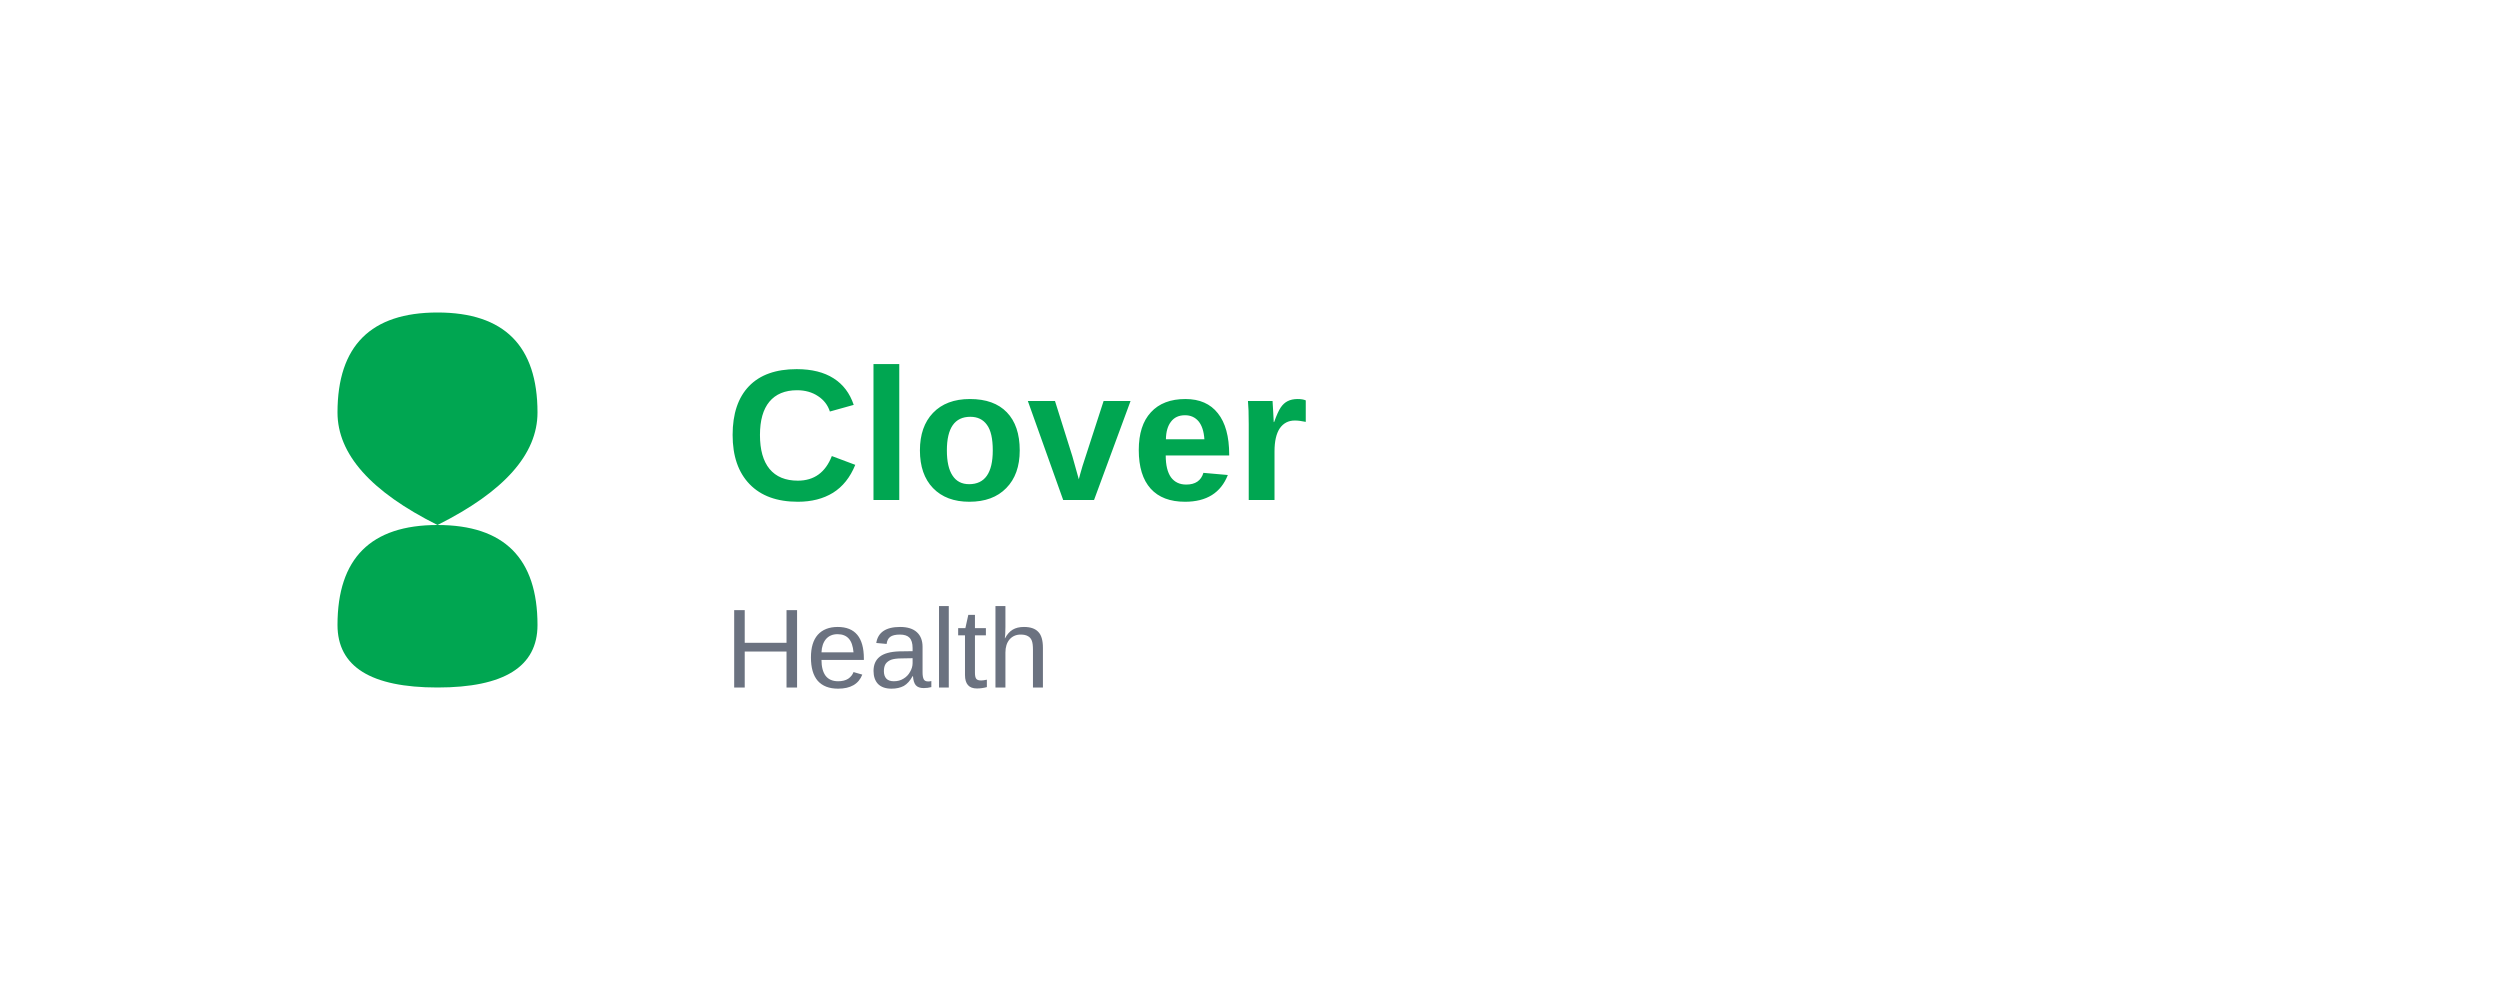
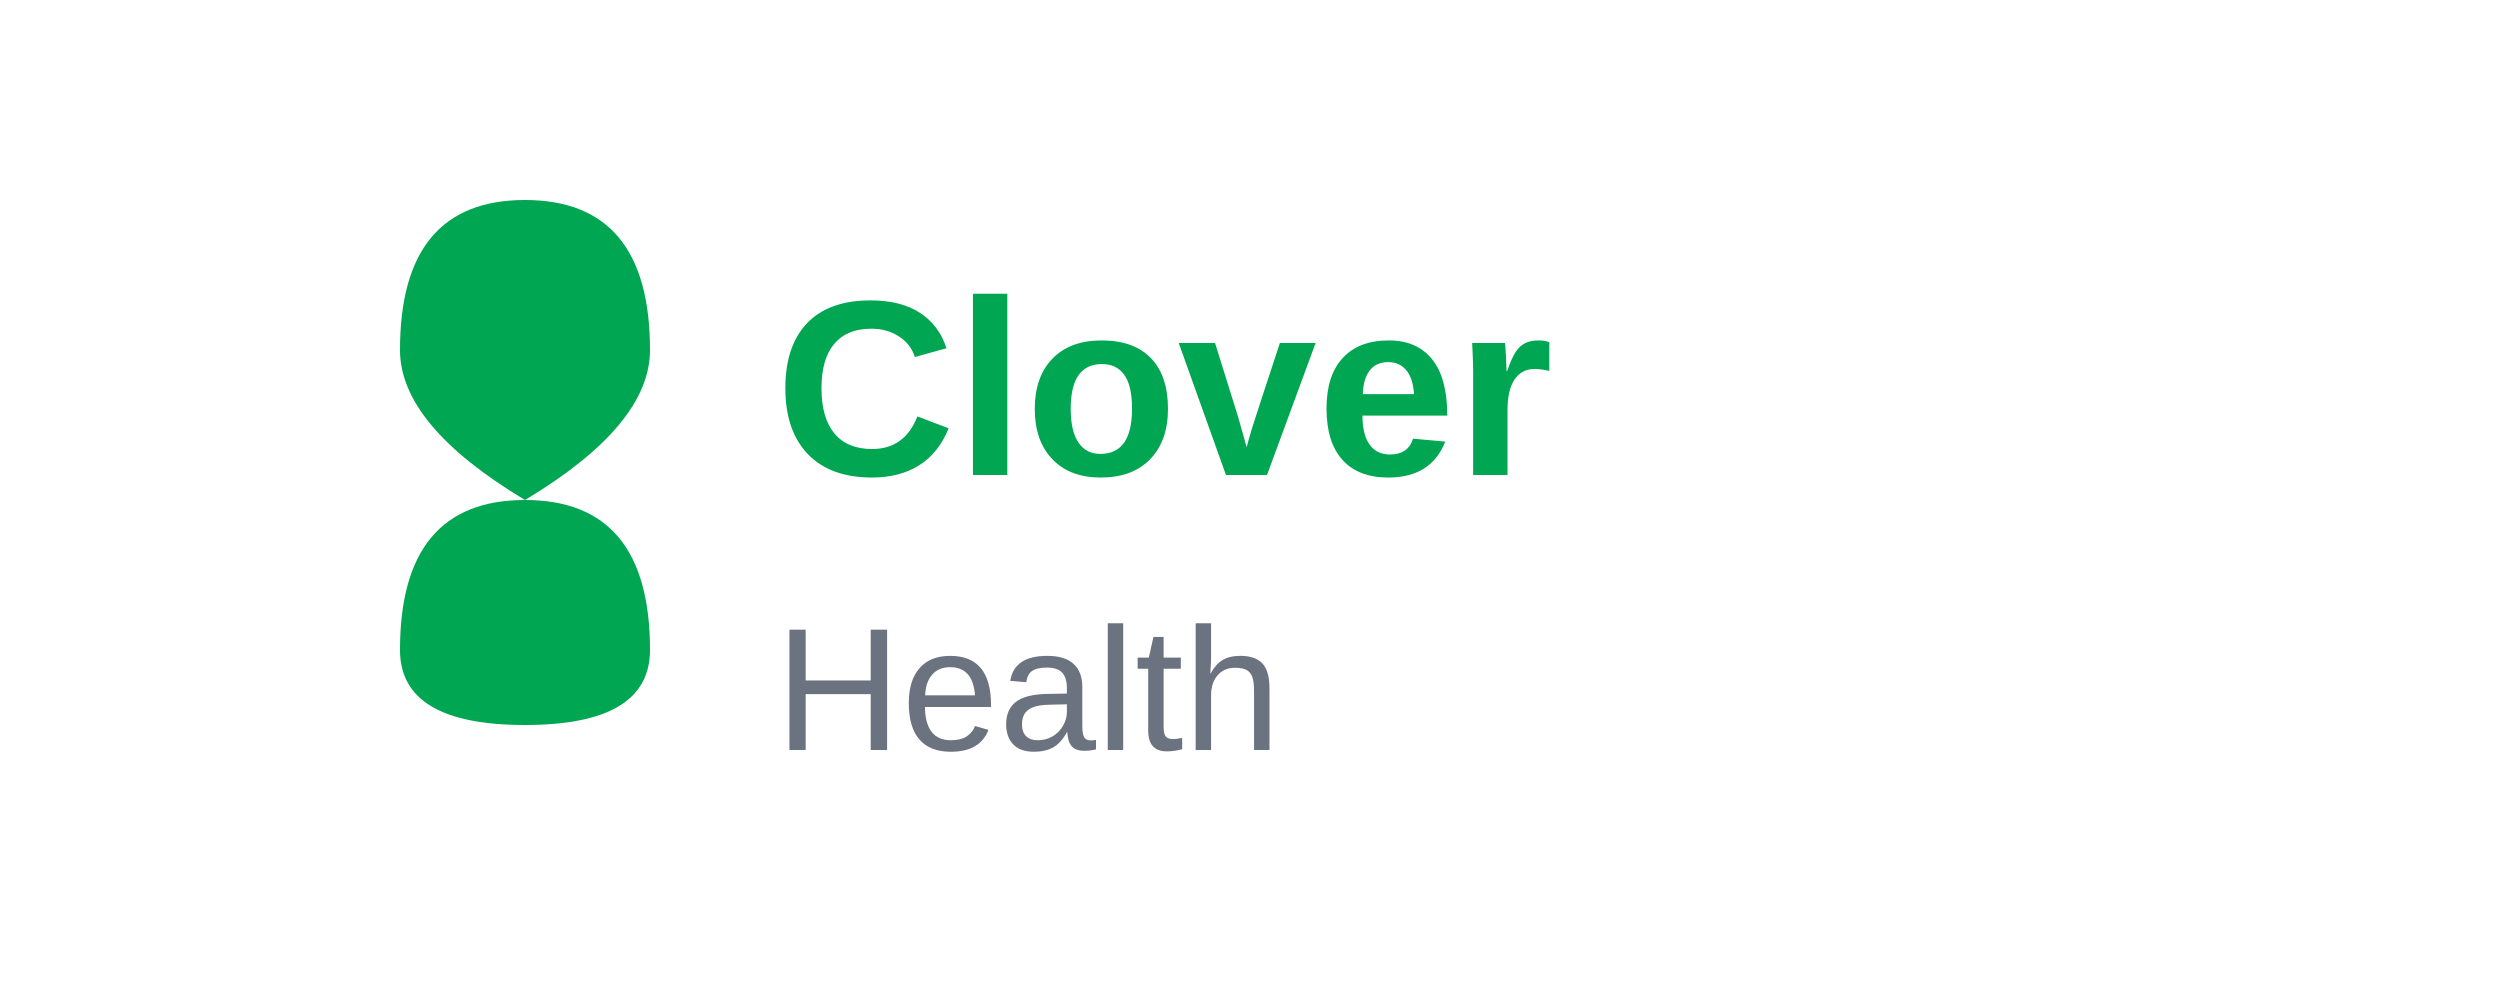
<svg xmlns="http://www.w3.org/2000/svg" viewBox="0 0 200 80" width="200" height="80">
-   <path d="M35 25 Q27 25 27 33 Q27 38 35 42 Q43 38 43 33 Q43 25 35 25 M35 42 Q27 42 27 50 Q27 55 35 55 Q43 55 43 50 Q43 42 35 42" fill="#00A651" />
-   <text x="58" y="40" font-family="Arial, sans-serif" font-size="15" font-weight="700" fill="#00A651">Clover</text>
-   <text x="58" y="55" font-family="Arial, sans-serif" font-size="9" font-weight="500" fill="#6B7280">Health</text>
+   <path d="M42 16 Q32 16 32 28 Q32 34 42 40 Q52 34 52 28 Q52 16 42 16 M42 40 Q32 40 32 52 Q32 58 42 58 Q52 58 52 52 Q52 40 42 40" fill="#00A651" />
+   <text x="62" y="38" font-family="Arial, sans-serif" font-size="20" font-weight="700" fill="#00A651">Clover</text>
+   <text x="62" y="60" font-family="Arial, sans-serif" font-size="14" font-weight="500" fill="#6B7280">Health</text>
</svg>
